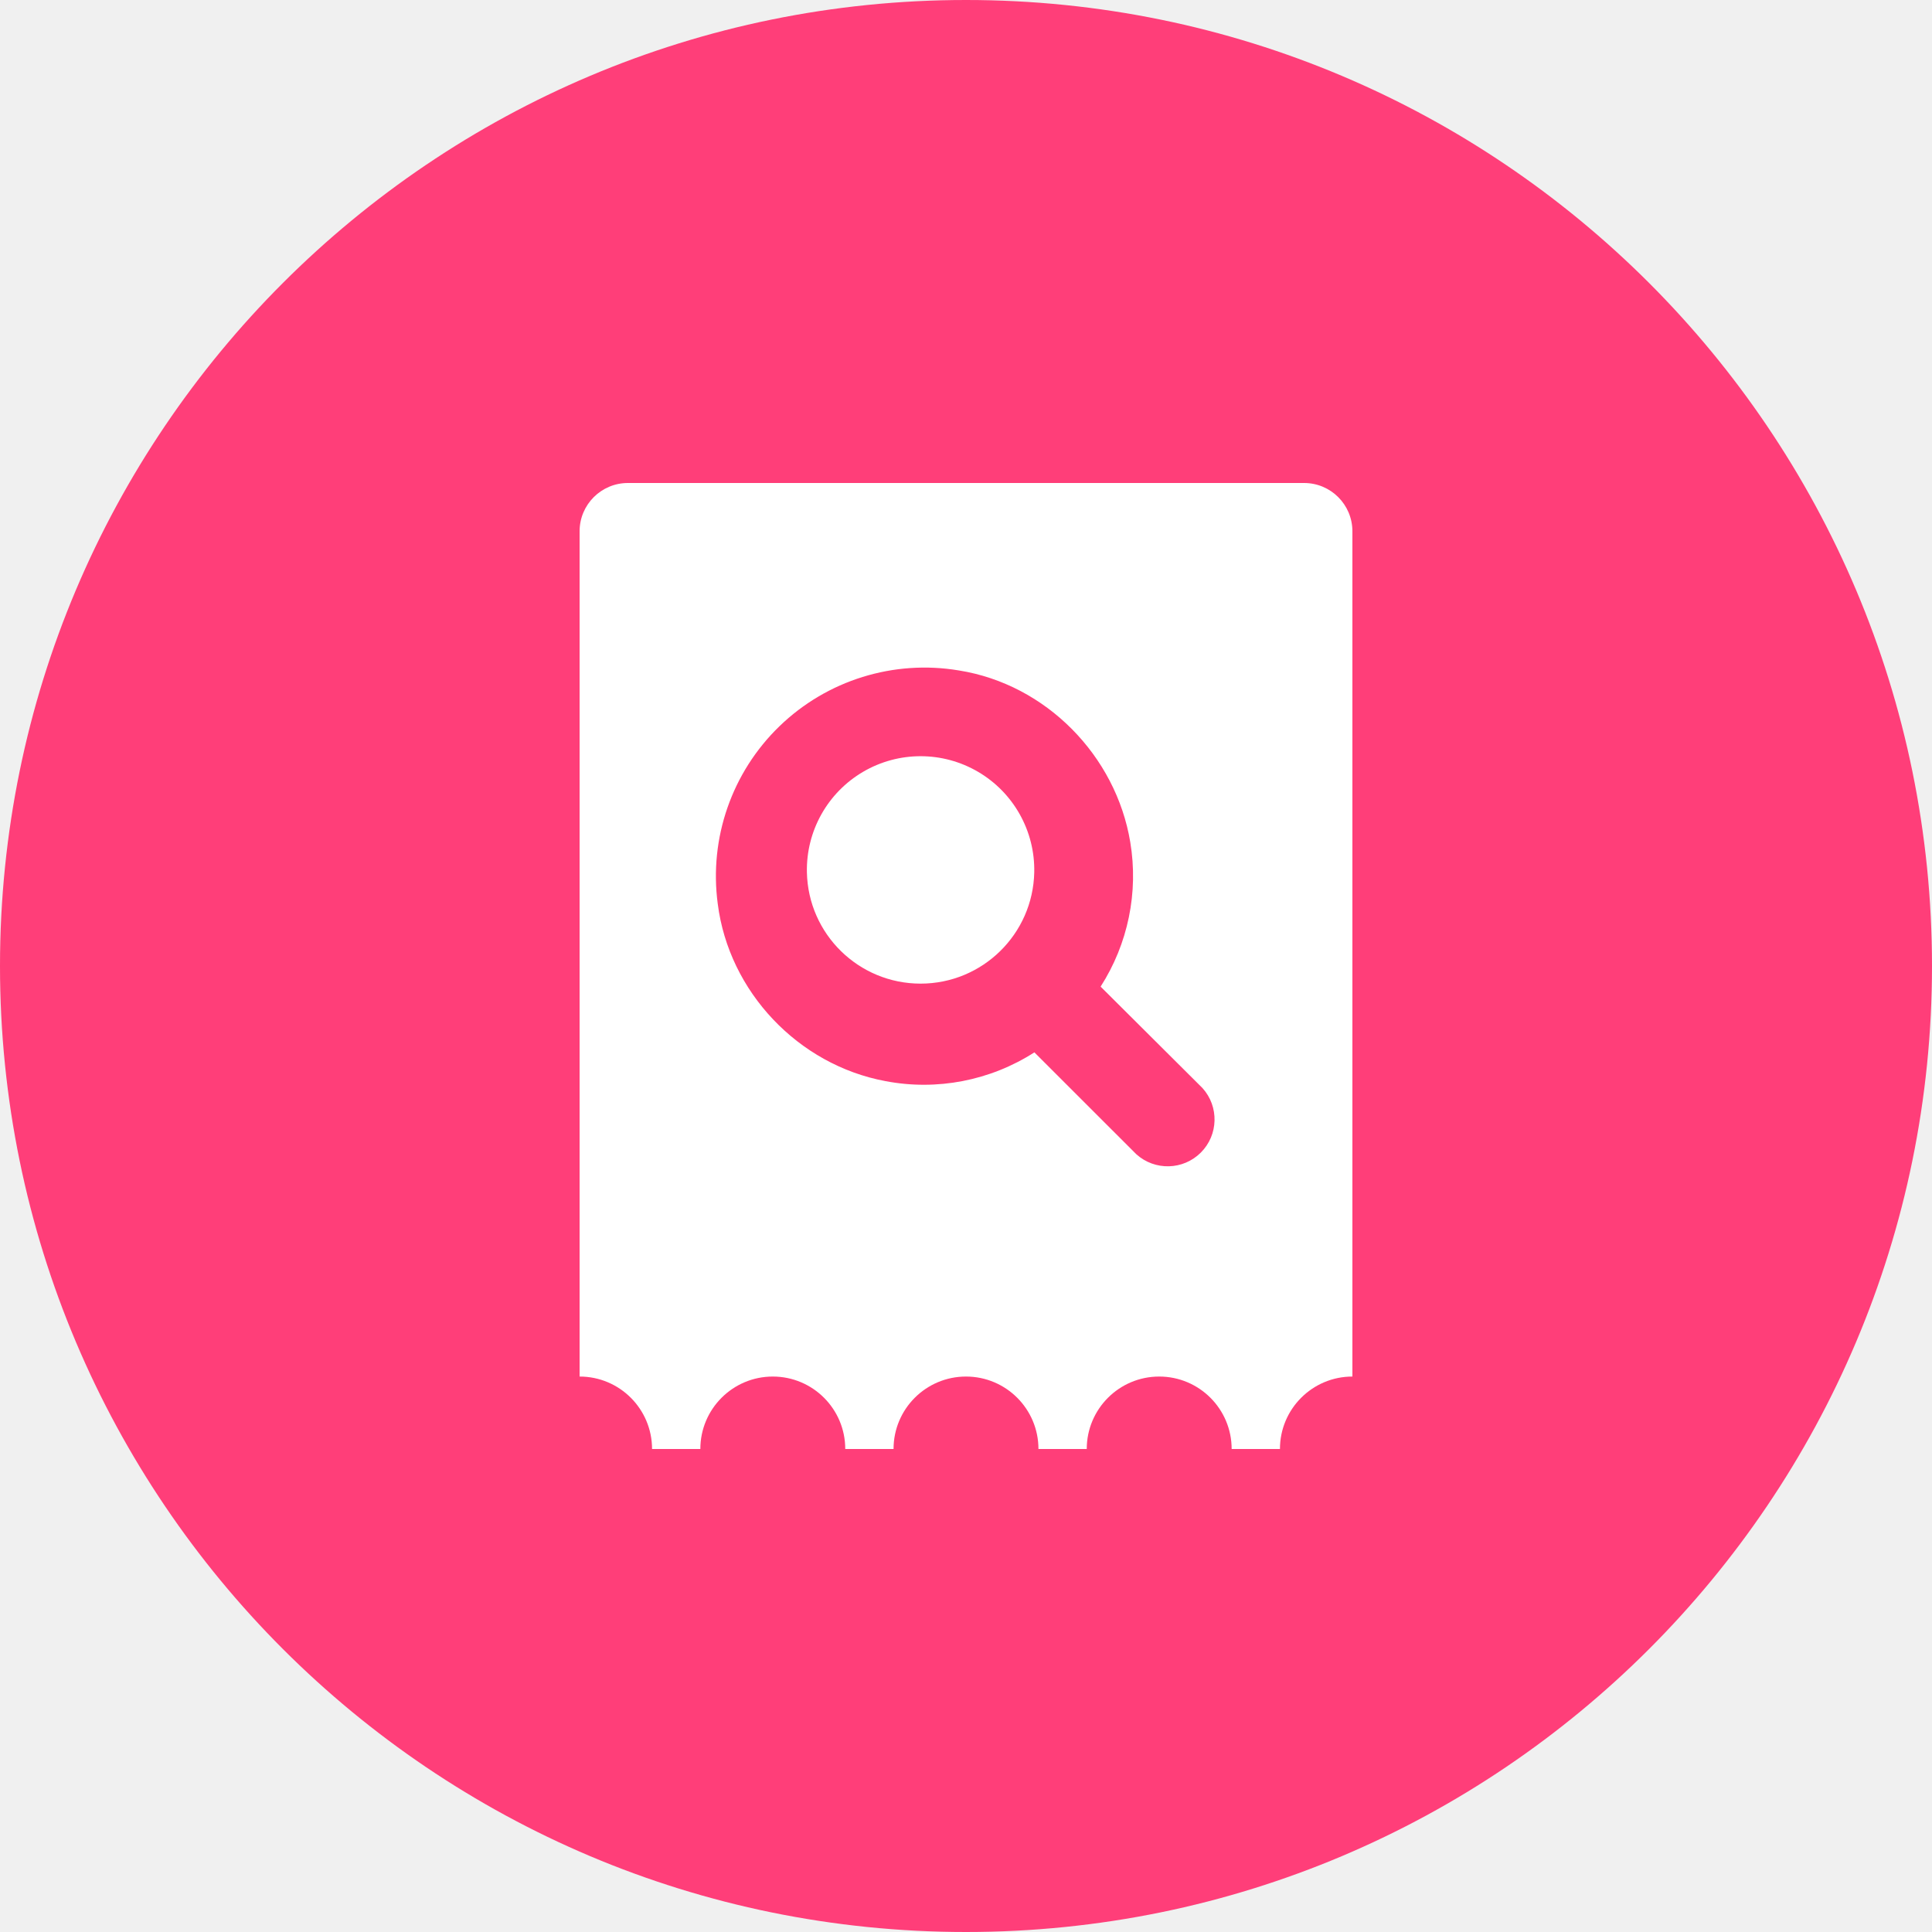
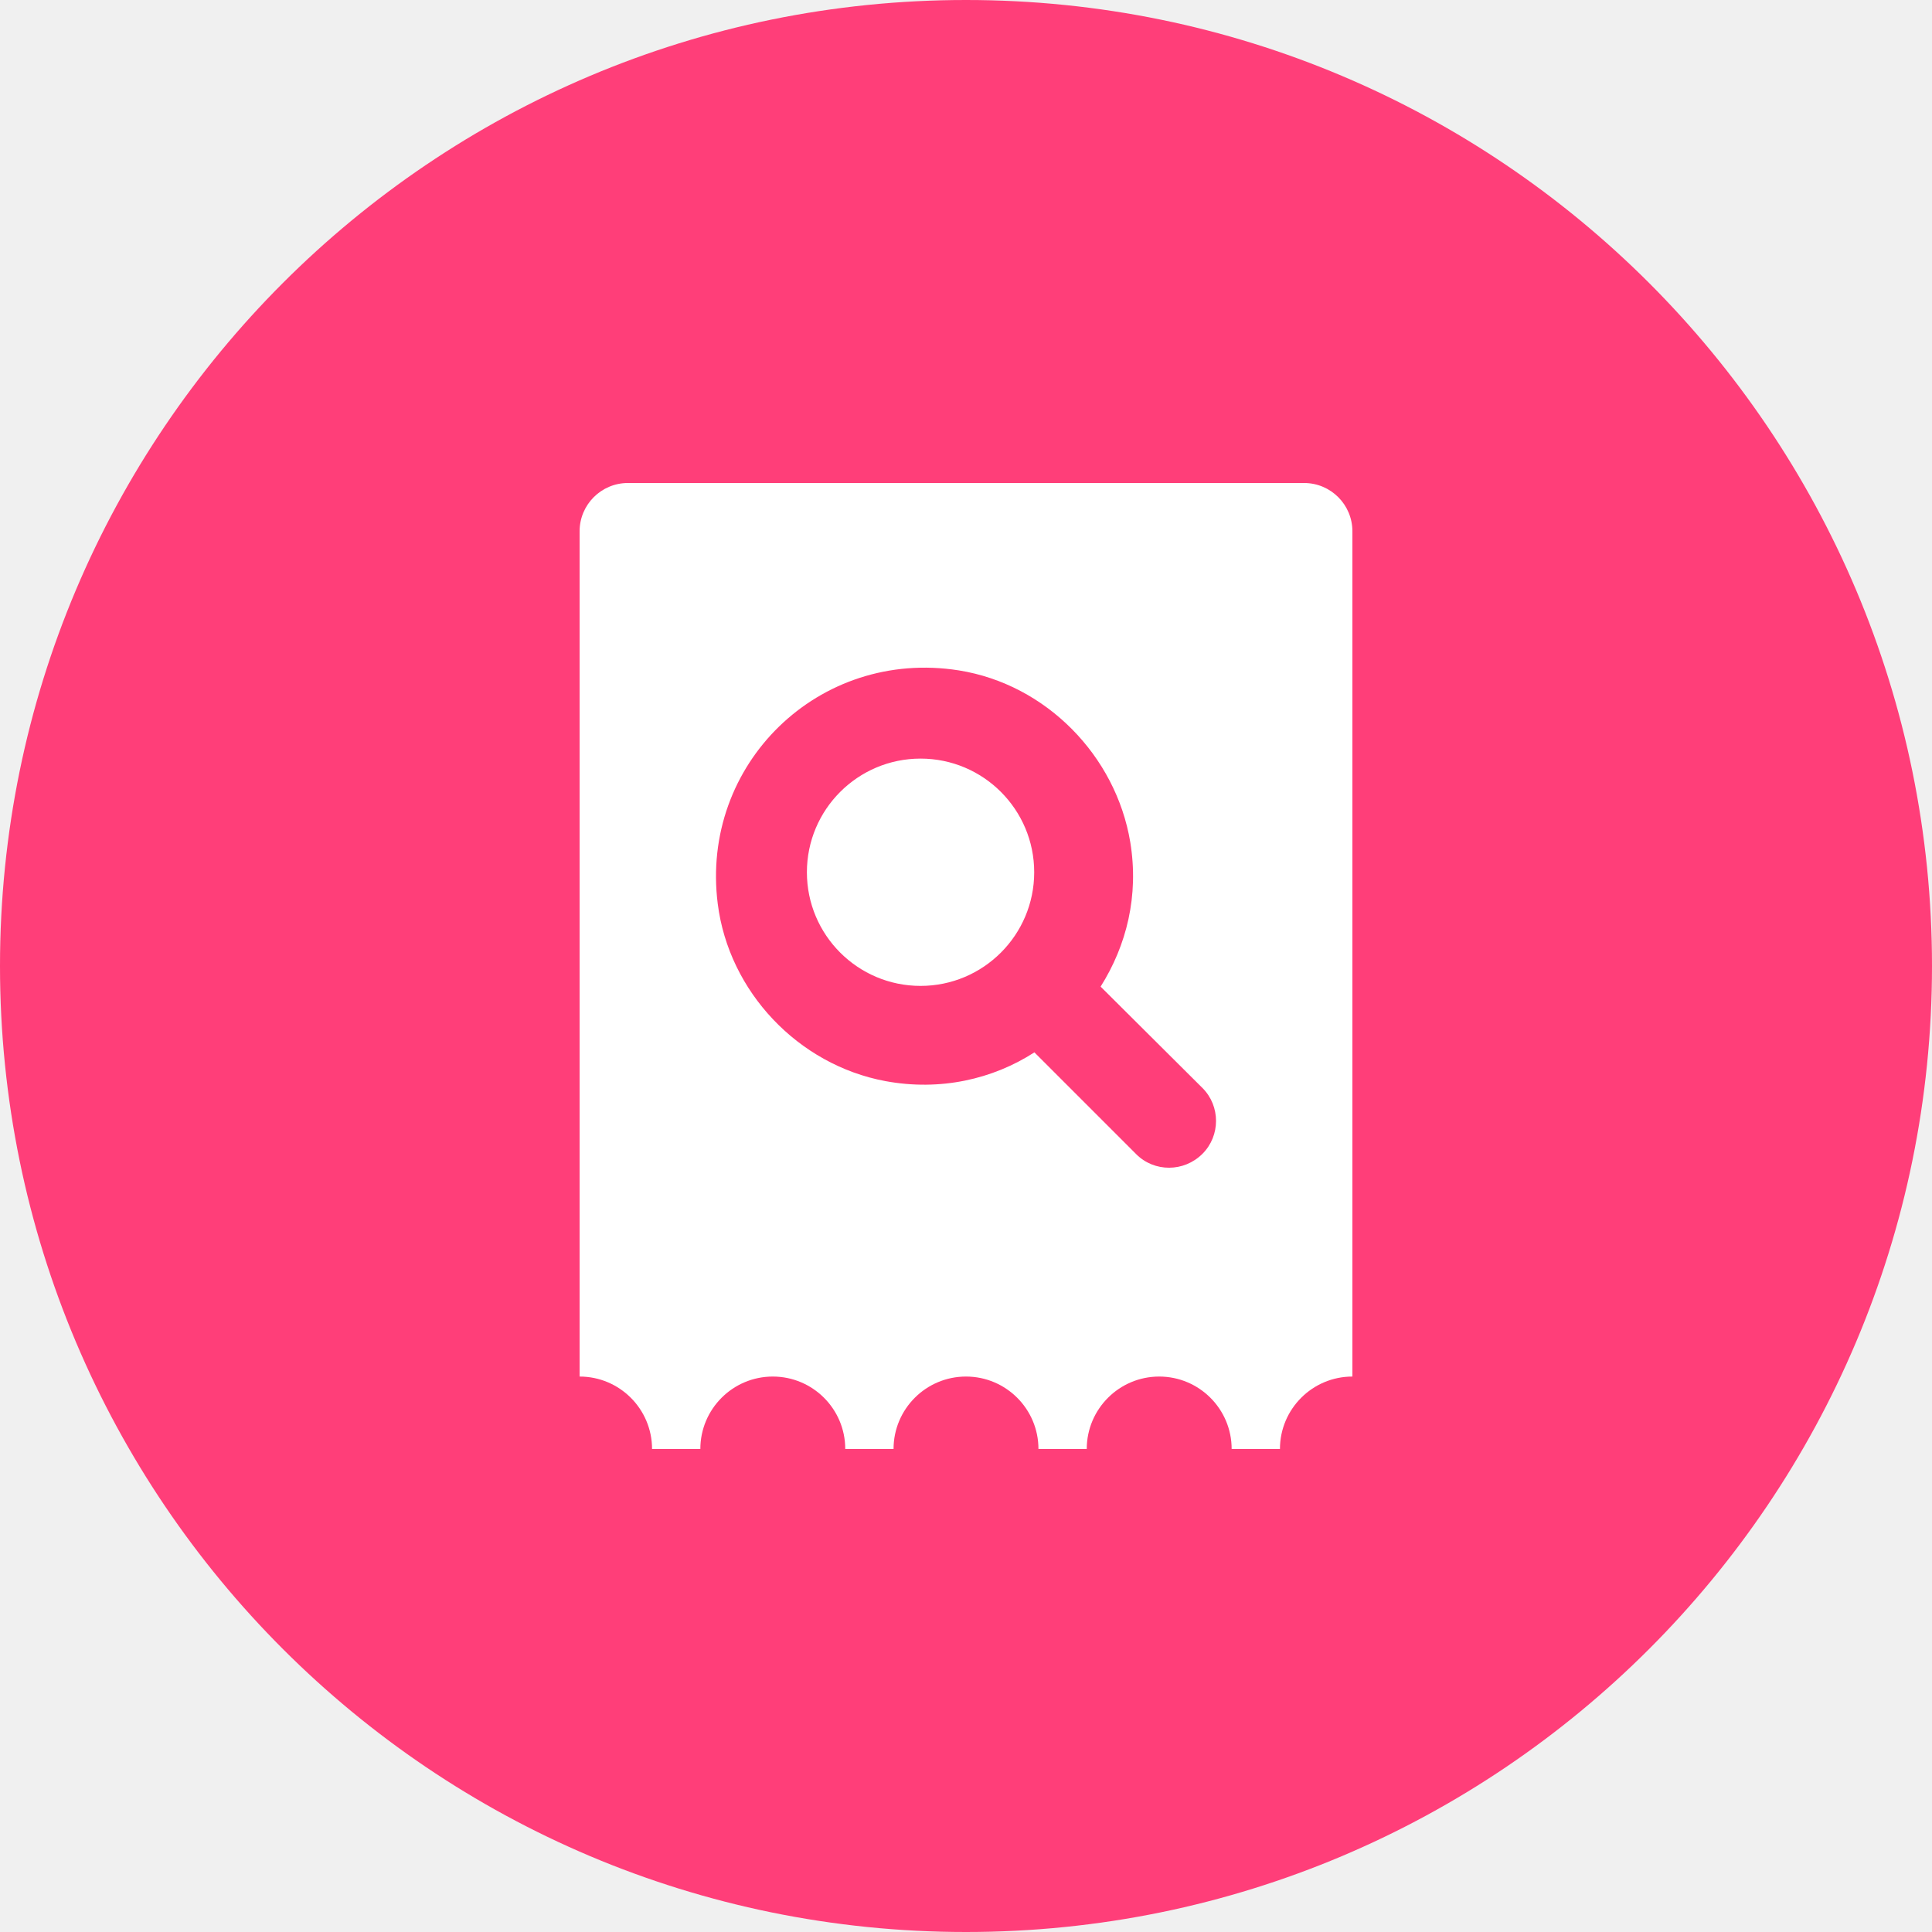
- <svg xmlns="http://www.w3.org/2000/svg" width="40" height="40" fill="none">
-   <rect width="40" height="40" rx="20" fill="#FF3E79" />
-   <path fill-rule="evenodd" clip-rule="evenodd" d="M12 11a1 1 0 0 1 1-1h14a1 1 0 0 1 1 1v17.5a1.5 1.5 0 0 0-1.5 1.5h-1a1.5 1.5 0 0 0-3 0h-1a1.5 1.5 0 0 0-3 0h-1a1.5 1.5 0 0 0-3 0h-1a1.5 1.5 0 0 0-1.5-1.5V11Zm9.416 10.788a4.236 4.236 0 0 1-3.086.595c-1.803-.336-3.24-1.85-3.47-3.672a4.318 4.318 0 0 1 4.994-4.83c1.802.287 3.25 1.763 3.547 3.555a4.247 4.247 0 0 1-.614 2.991l2.109 2.1a.97.97 0 0 1-1.37 1.37l-2.11-2.109Zm-4.71-3.73a2.354 2.354 0 1 1 4.707.002 2.354 2.354 0 0 1-4.707-.001Z" fill="#fff" />
+ <svg xmlns="http://www.w3.org/2000/svg" width="40" height="40" viewBox="0 0 40 40" fill="none">
+   <g id="ic/checkstatus">
+     <rect id="back" width="40" height="40" rx="20" fill="#FF3E79" />
+     <path id="icon" fill-rule="evenodd" clip-rule="evenodd" d="M12 11C12 10.448 12.448 10 13 10H27C27.552 10 28 10.448 28 11V28.5C27.172 28.5 26.5 29.172 26.5 30H25.5C25.5 29.172 24.828 28.5 24 28.5C23.172 28.5 22.5 29.172 22.5 30H21.5C21.5 29.172 20.828 28.5 20 28.5C19.172 28.5 18.5 29.172 18.5 30H17.5C17.5 29.172 16.828 28.5 16 28.5C15.172 28.5 14.5 29.172 14.5 30H13.5C13.5 29.172 12.828 28.5 12 28.5V11ZM21.416 21.788C20.554 22.344 19.47 22.594 18.33 22.383C16.527 22.047 15.089 20.533 14.86 18.711C14.495 15.826 16.949 13.42 19.854 13.88C21.656 14.168 23.103 15.644 23.401 17.436C23.583 18.548 23.324 19.574 22.787 20.427L24.896 22.526C25.27 22.9 25.27 23.514 24.896 23.888C24.513 24.271 23.899 24.271 23.525 23.897L21.416 21.788ZM16.706 18.059C16.706 16.76 17.76 15.706 19.059 15.706C20.358 15.706 21.412 16.76 21.412 18.059C21.412 19.358 20.358 20.412 19.059 20.412C17.76 20.412 16.706 19.358 16.706 18.059Z" fill="white" />
+   </g>
</svg>
